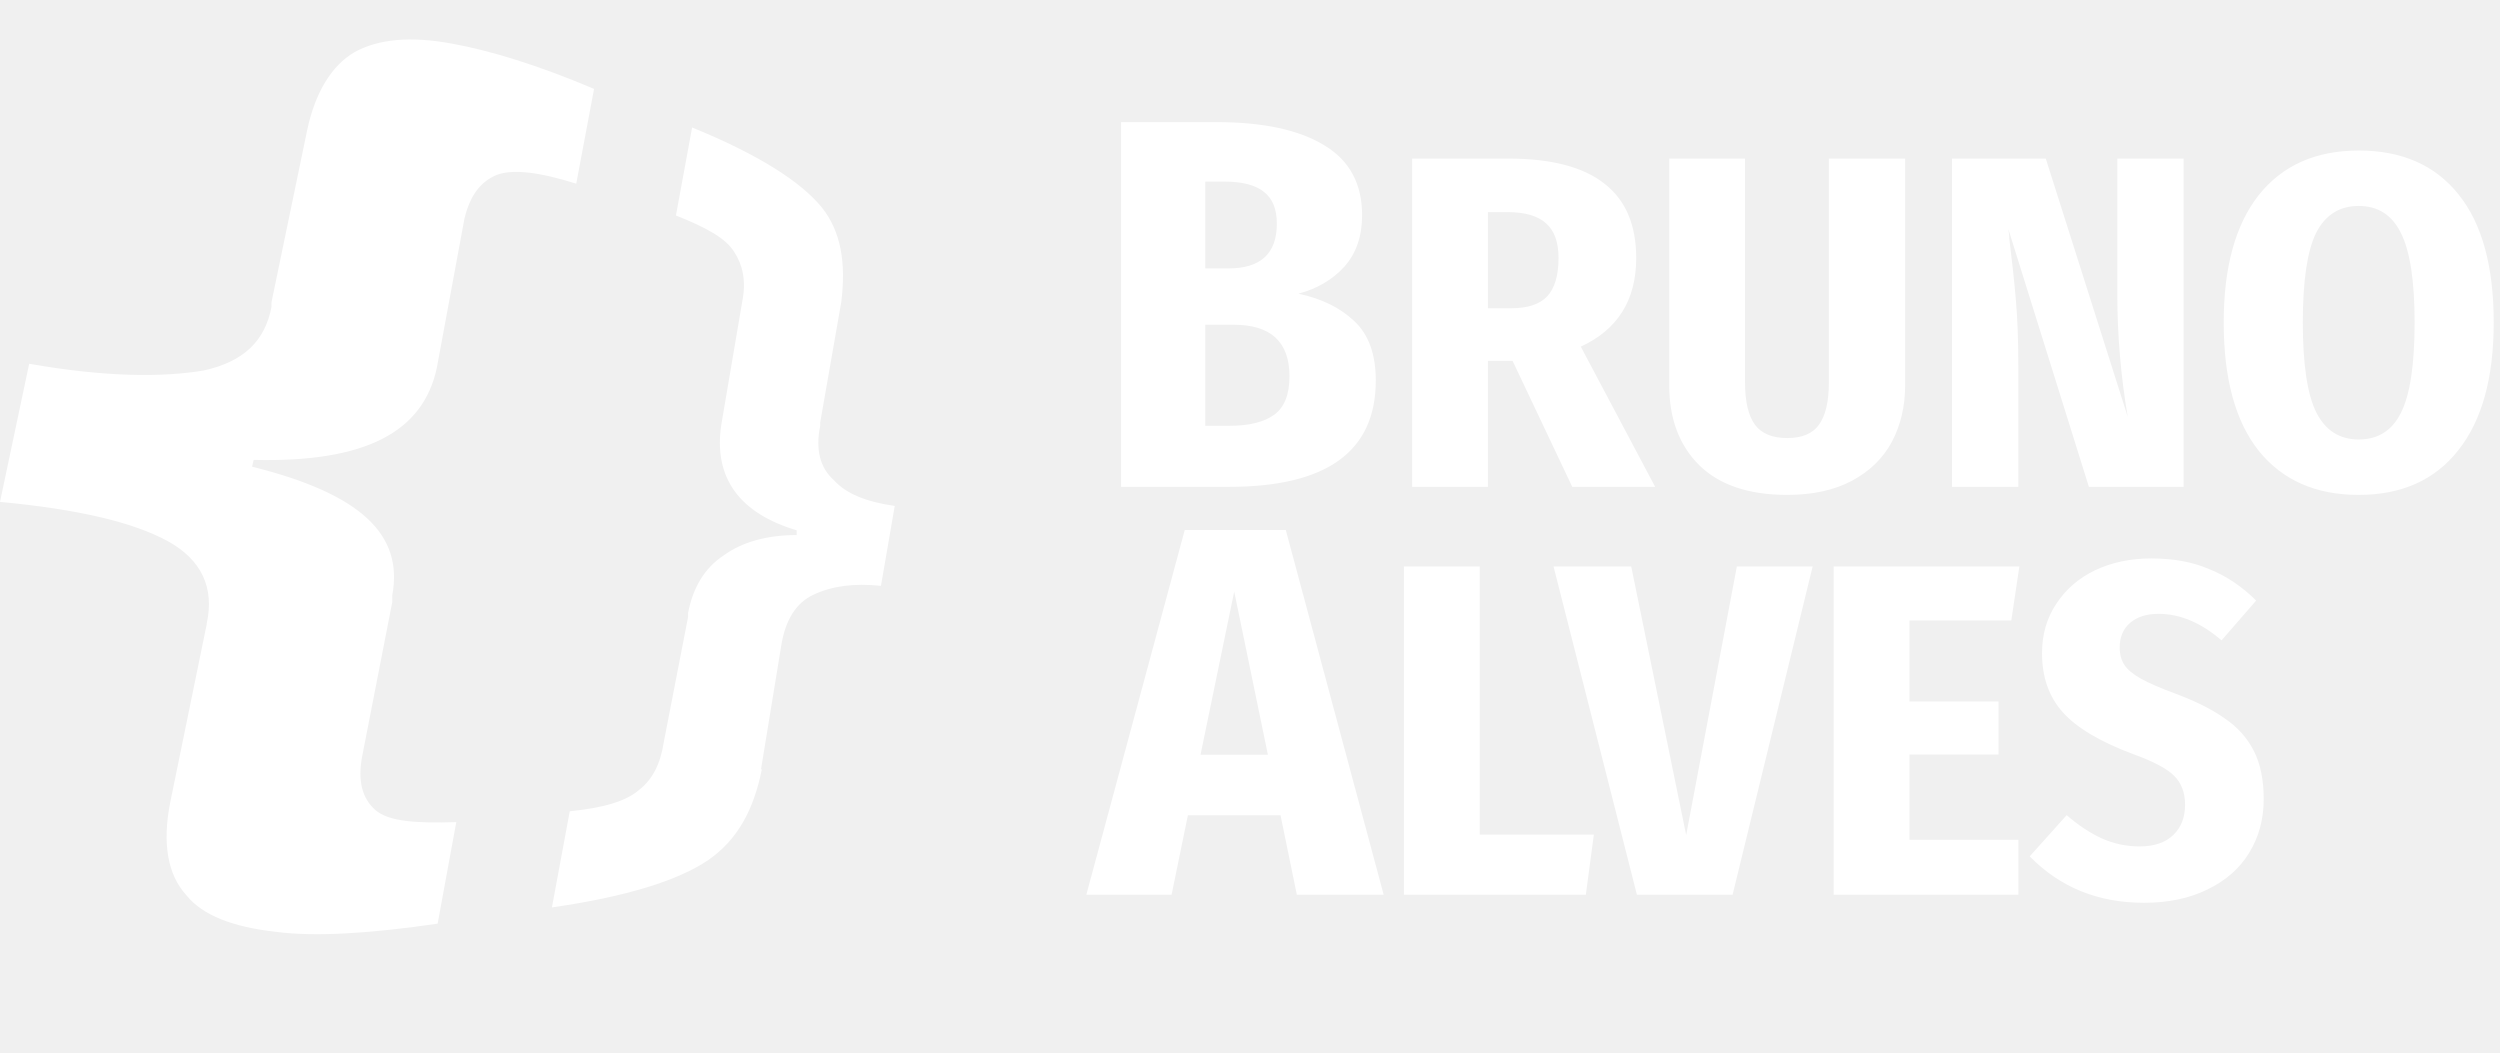
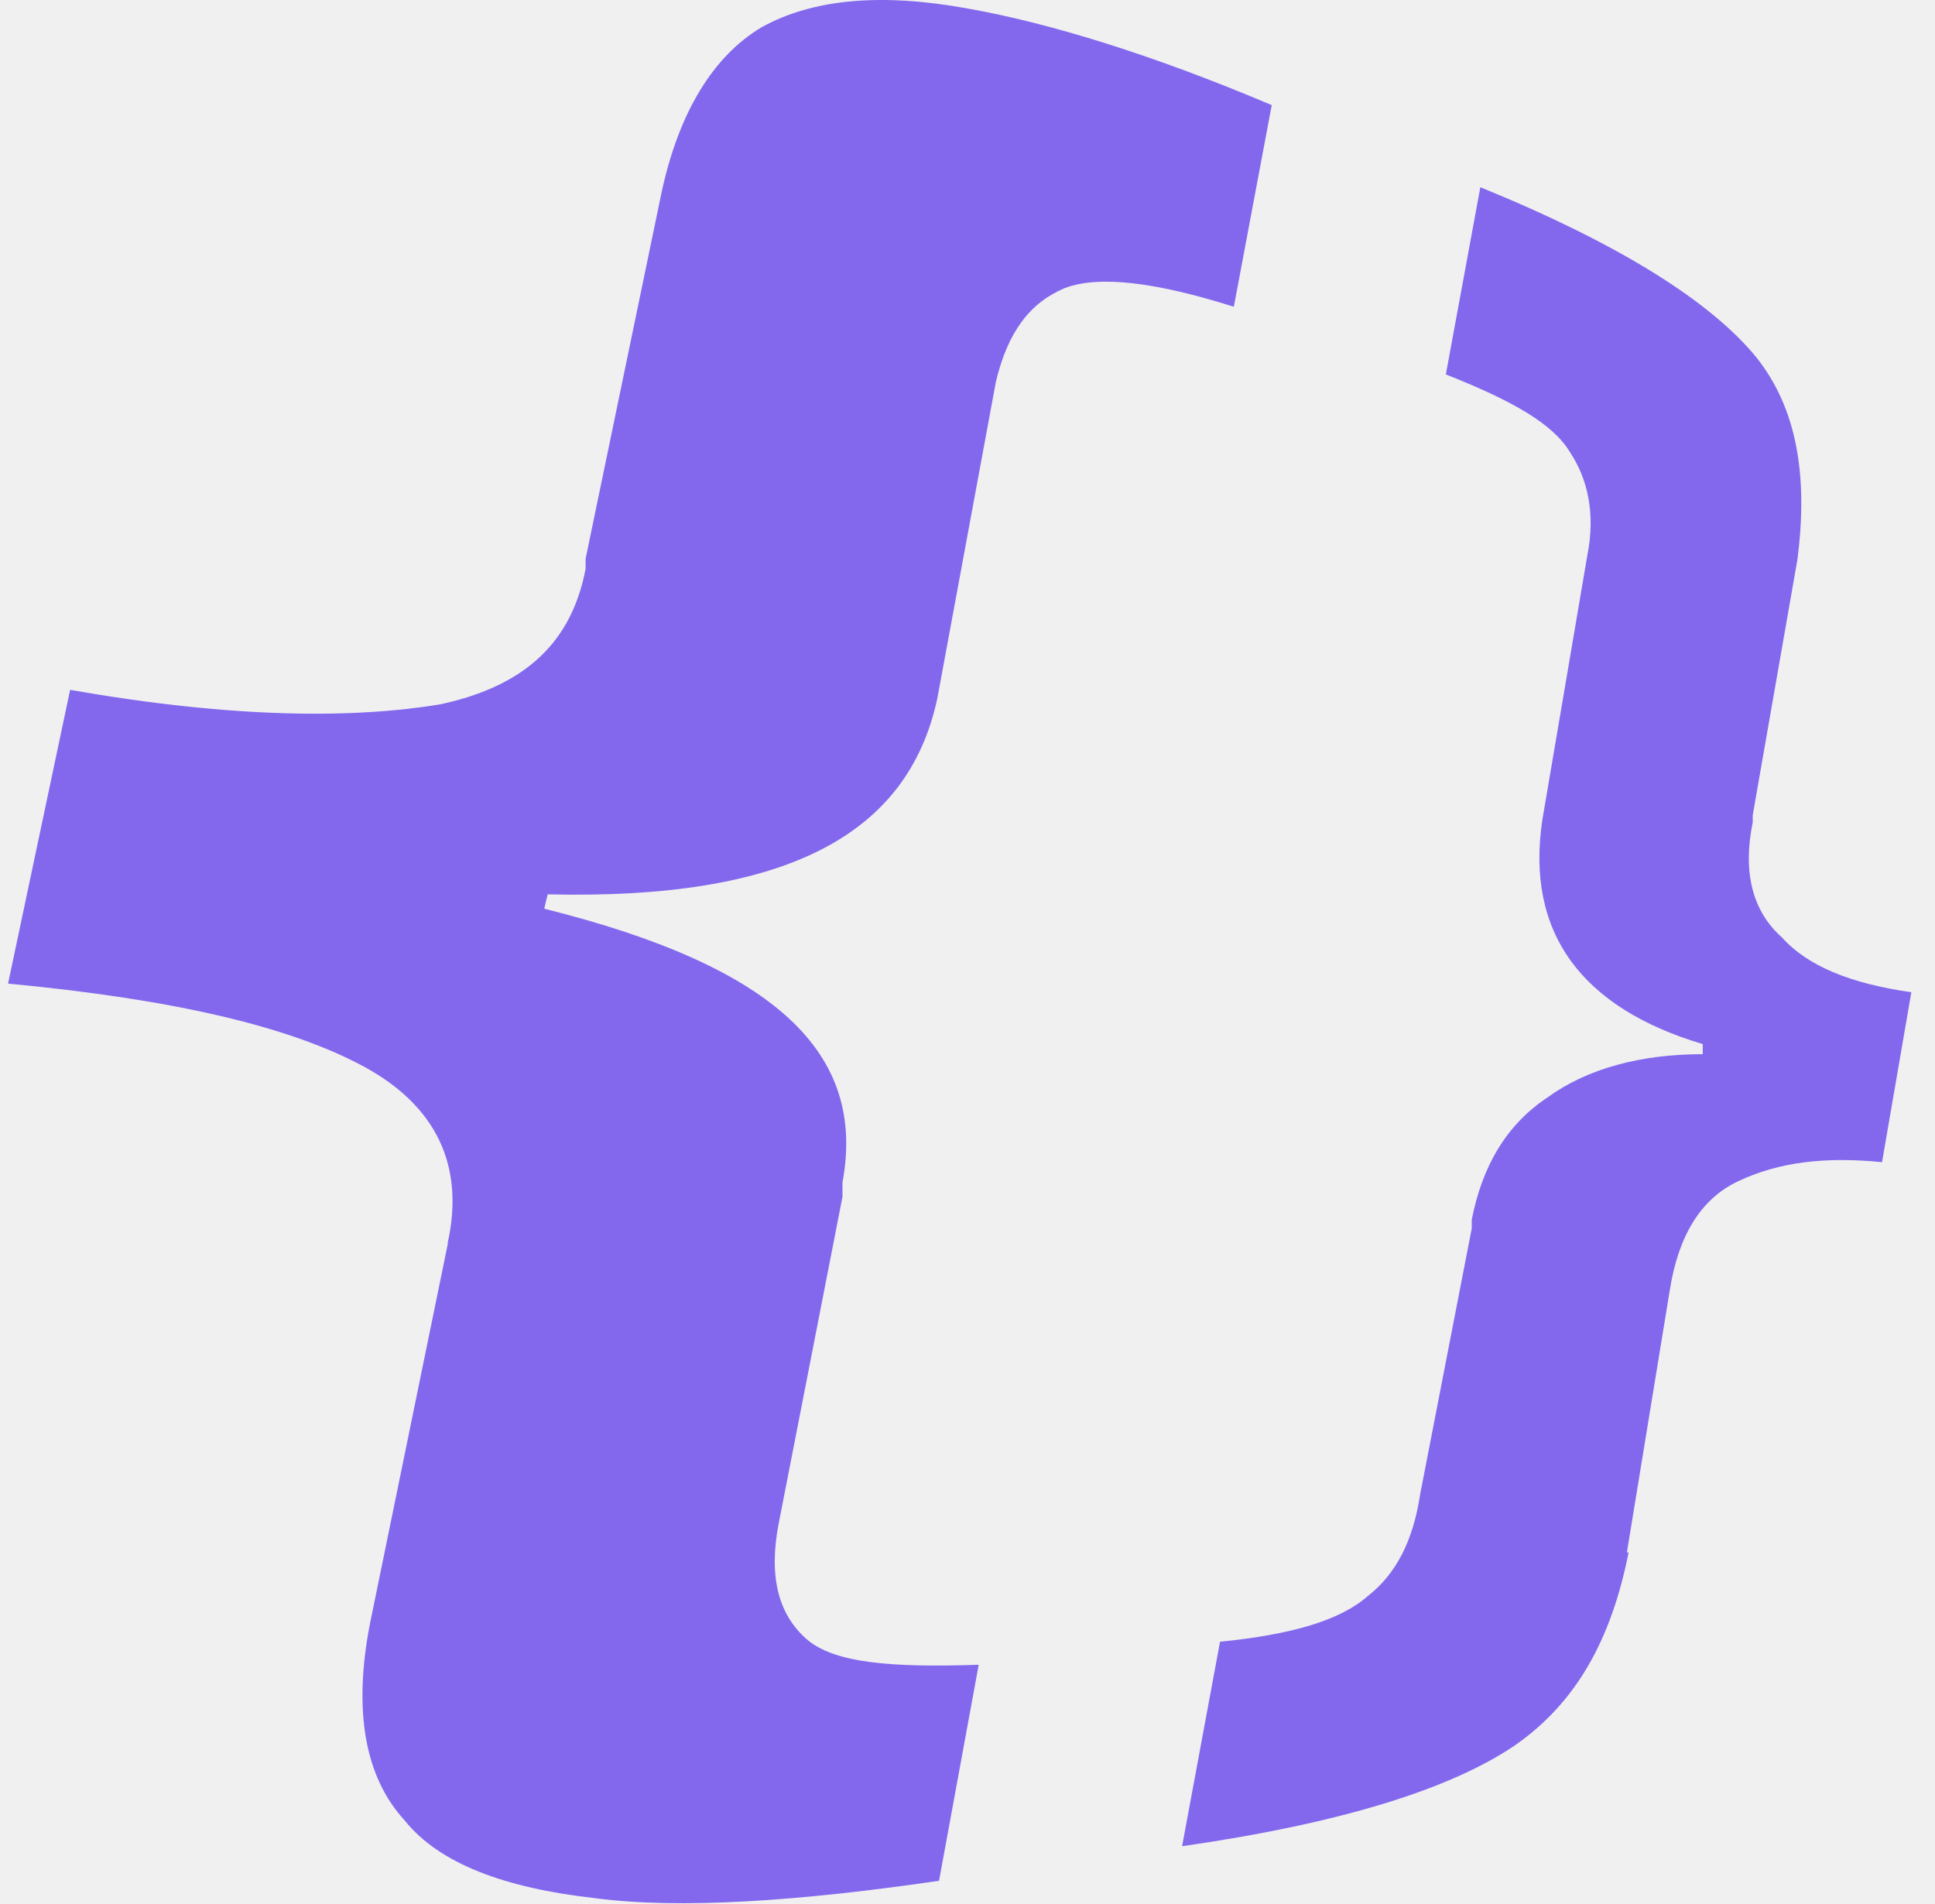
- <svg xmlns="http://www.w3.org/2000/svg" width="190" height="80" fill="#fff">
-   <path d="M53.833 65.362c2.218-1.544 3.45-3.808 4.066-6.895h-.062l1.54-9.416c.308-1.904 1.108-3.242 2.464-3.86 1.416-.668 3.08-.874 5.112-.668L68 38.451c-2.156-.308-3.696-.926-4.62-1.955-1.047-.926-1.416-2.315-1.047-4.116v-.257l1.602-9.159c.37-2.933 0-5.351-1.479-7.203-1.6-1.956-4.804-4.014-9.855-6.072l-1.231 6.689c2.34.926 3.818 1.75 4.434 2.779.616.926.924 2.16.616 3.704l-1.601 9.416c-.616 4.065 1.416 6.74 5.728 8.027v.36c-2.217 0-4.127.514-5.543 1.544-1.479.977-2.341 2.47-2.71 4.373v.309l-1.848 9.519c-.247 1.646-.863 2.83-1.848 3.601-.986.875-2.71 1.39-5.297 1.647l-1.355 7.306c5.728-.823 9.608-2.058 11.887-3.601zM12.75 41.127c2.525 1.39 3.573 3.499 2.957 6.277v.052l-2.772 13.532c-.616 3.139-.185 5.506 1.232 7.05 1.232 1.543 3.572 2.418 6.775 2.778 3.08.411 7.391.102 12.319-.618l1.416-7.718c-3.08.103-5.173-.051-6.159-.926-.985-.875-1.355-2.212-.985-4.116l2.279-11.68v-.515c.862-4.63-2.403-7.718-10.656-9.776l.123-.514c8.5.205 12.873-2.11 13.92-6.998l2.095-11.32c.43-1.8 1.231-2.83 2.463-3.344 1.232-.463 3.265-.206 6.037.669l1.355-7.204c-4.25-1.8-7.946-2.933-10.841-3.447-3.08-.566-5.543-.36-7.391.669-1.725 1.029-2.957 3.035-3.573 5.917l-2.71 13.069v.36c-.493 2.573-2.094 4.168-5.174 4.837-3.08.514-7.391.514-13.243-.515L0 38.143c5.975.566 10.101 1.543 12.75 2.984zM98.68 22.32c1.76.373 3.173 1.067 4.24 2.08 1.093 1.013 1.64 2.52 1.64 4.52 0 5.387-3.72 8.08-11.16 8.08h-8.2V9.28h7.24c3.547 0 6.28.587 8.2 1.76 1.92 1.147 2.88 2.92 2.88 5.32 0 1.6-.453 2.907-1.36 3.92-.907.987-2.067 1.667-3.48 2.04zM91.6 13.8v6.6h1.76c2.453 0 3.68-1.133 3.68-3.4 0-1.093-.32-1.893-.96-2.4-.64-.533-1.653-.8-3.04-.8H91.6zm1.84 18.56c1.493 0 2.627-.28 3.4-.84.773-.56 1.16-1.533 1.16-2.92 0-2.613-1.413-3.92-4.24-3.92H91.6v7.68h1.84zm21.516-4.936h-1.872V37h-5.76V12.052h7.308c3.264 0 5.7.636 7.308 1.908 1.608 1.248 2.412 3.132 2.412 5.652 0 3.192-1.404 5.436-4.212 6.732L125.792 37h-6.3l-4.536-9.576zm-1.872-3.996h1.764c1.248 0 2.16-.3 2.736-.9.576-.624.864-1.596.864-2.916 0-1.2-.312-2.076-.936-2.628-.624-.576-1.608-.864-2.952-.864h-1.476v7.308zm31.706 5.868c0 1.584-.336 3.012-1.008 4.284-.672 1.248-1.68 2.232-3.024 2.952-1.344.72-2.988 1.08-4.932 1.08-2.928 0-5.16-.756-6.696-2.268-1.512-1.512-2.268-3.528-2.268-6.048V12.052h5.76V29.08c0 1.44.252 2.508.756 3.204.504.672 1.32 1.008 2.448 1.008s1.932-.336 2.412-1.008c.504-.696.756-1.764.756-3.204V12.052h5.796v17.244zM165.955 37h-7.2l-6.12-19.584c.048.288.072.528.072.72.216 1.728.384 3.3.504 4.716.12 1.392.18 3.012.18 4.86V37h-5.04V12.052h7.128l6.228 19.62a55.791 55.791 0 0 1-.792-9.324V12.052h5.04V37zm13.307-25.56c3.288 0 5.82 1.116 7.596 3.348 1.776 2.208 2.664 5.448 2.664 9.72 0 4.224-.9 7.464-2.7 9.72-1.776 2.256-4.296 3.384-7.56 3.384-3.264 0-5.796-1.116-7.596-3.348-1.776-2.232-2.664-5.484-2.664-9.756 0-4.2.888-7.428 2.664-9.684 1.8-2.256 4.332-3.384 7.596-3.384zm0 4.212c-1.464 0-2.544.684-3.24 2.052-.672 1.368-1.008 3.636-1.008 6.804 0 3.216.348 5.508 1.044 6.876.696 1.344 1.764 2.016 3.204 2.016 1.464 0 2.532-.672 3.204-2.016.696-1.368 1.044-3.66 1.044-6.876 0-3.168-.348-5.436-1.044-6.804-.672-1.368-1.74-2.052-3.204-2.052zM98.56 68l-1.24-6.04h-7.04L89.04 68h-6.48l7.48-27.72h7.68L105.16 68h-6.6zm-7.32-10.64h5.12l-2.56-12.4-2.56 12.4zm21.219-14.308v20.376h8.676L120.523 68h-13.824V43.052h5.76zm25.302 0L131.677 68h-7.272l-6.336-24.948h5.904l4.176 20.412 3.852-20.412h5.76zm15.71 0l-.612 4.104h-7.74v6.156h6.768v4.032h-6.768v6.48h8.28V68h-14.04V43.052h14.112zm10.039-.612c1.68 0 3.156.276 4.428.828 1.296.528 2.472 1.32 3.528 2.376l-2.628 3.024c-1.56-1.344-3.156-2.016-4.788-2.016-.912 0-1.632.228-2.16.684-.528.456-.792 1.08-.792 1.872 0 .528.12.972.36 1.332.24.36.66.708 1.26 1.044.6.336 1.488.72 2.664 1.152 1.536.576 2.772 1.2 3.708 1.872.96.648 1.692 1.464 2.196 2.448.504.984.756 2.208.756 3.672 0 1.536-.372 2.904-1.116 4.104-.72 1.176-1.776 2.1-3.168 2.772-1.368.672-2.976 1.008-4.824 1.008-3.48 0-6.372-1.176-8.676-3.528l2.808-3.132c.888.768 1.776 1.356 2.664 1.764a6.974 6.974 0 0 0 2.88.612c1.104 0 1.956-.288 2.556-.864.6-.576.9-1.344.9-2.304 0-.912-.276-1.644-.828-2.196-.552-.552-1.596-1.104-3.132-1.656-2.496-.936-4.272-1.992-5.328-3.168-1.056-1.176-1.584-2.676-1.584-4.5 0-1.416.36-2.664 1.08-3.744.72-1.104 1.704-1.956 2.952-2.556 1.272-.6 2.7-.9 4.284-.9z" />
+ <svg xmlns="http://www.w3.org/2000/svg" width="61" height="60" fill="none">
+   <path d="M47.754 55.025c1.957-1.362 3.044-3.36 3.587-6.084h-.054l1.359-8.308c.271-1.68.978-2.86 2.174-3.405 1.25-.59 2.717-.772 4.51-.59l.924-5.357c-1.902-.273-3.26-.817-4.076-1.726-.924-.817-1.25-2.043-.924-3.631v-.227l1.413-8.082c.326-2.587 0-4.721-1.304-6.356-1.413-1.725-4.239-3.54-8.696-5.357l-1.087 5.902c2.066.817 3.37 1.544 3.913 2.452.544.817.816 1.907.544 3.268l-1.413 8.309c-.544 3.586 1.25 5.947 5.054 7.082v.318c-1.956 0-3.641.454-4.891 1.362-1.304.863-2.065 2.18-2.391 3.859v.272l-1.63 8.4c-.218 1.452-.762 2.496-1.631 3.177-.87.772-2.392 1.226-4.674 1.453l-1.196 6.447c5.055-.727 8.478-1.816 10.49-3.178ZM11.504 33.642c2.229 1.225 3.153 3.087 2.61 5.538v.046l-2.447 11.94c-.543 2.77-.163 4.858 1.087 6.22 1.087 1.362 3.153 2.133 5.979 2.451 2.717.363 6.521.091 10.87-.545l1.25-6.81c-2.718.091-4.566-.045-5.436-.817-.87-.771-1.195-1.952-.87-3.632l2.012-10.306v-.453c.76-4.087-2.12-6.81-9.402-8.627l.108-.453c7.5.181 11.359-1.862 12.283-6.175l1.848-9.988c.38-1.589 1.087-2.497 2.174-2.95 1.087-.41 2.88-.183 5.326.59l1.195-6.357c-3.75-1.589-7.01-2.588-9.565-3.042-2.717-.499-4.891-.317-6.522.59-1.521.909-2.608 2.68-3.152 5.222l-2.391 11.531v.318c-.435 2.27-1.848 3.677-4.565 4.268-2.718.454-6.522.454-11.685-.454L.254 31.008c5.272.5 8.913 1.362 11.25 2.634Z" fill="#8368EE" />
</svg>
